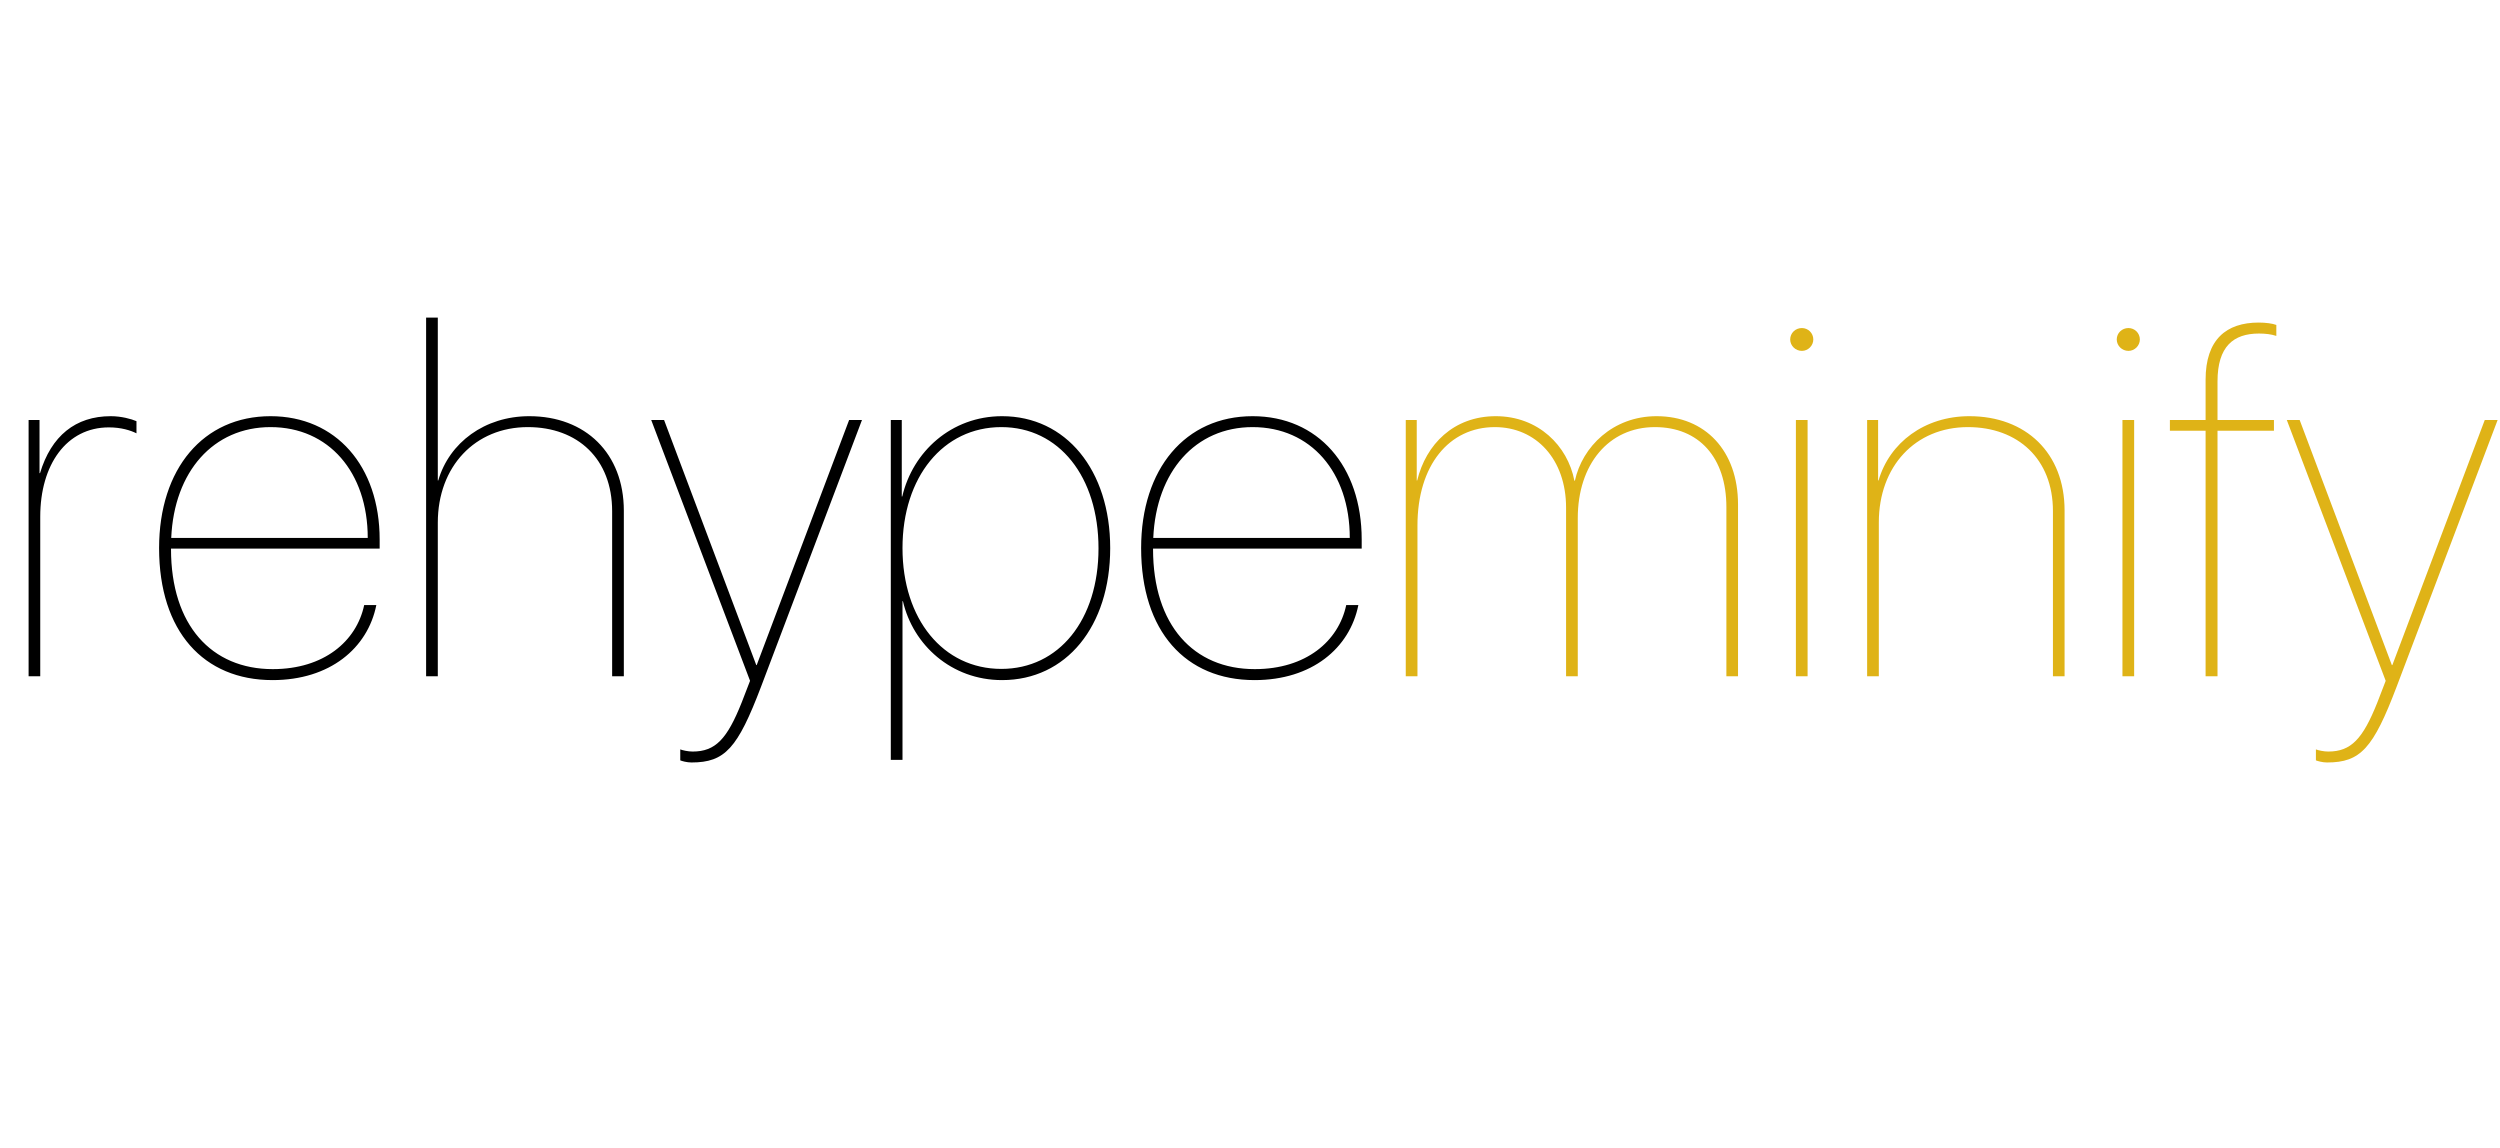
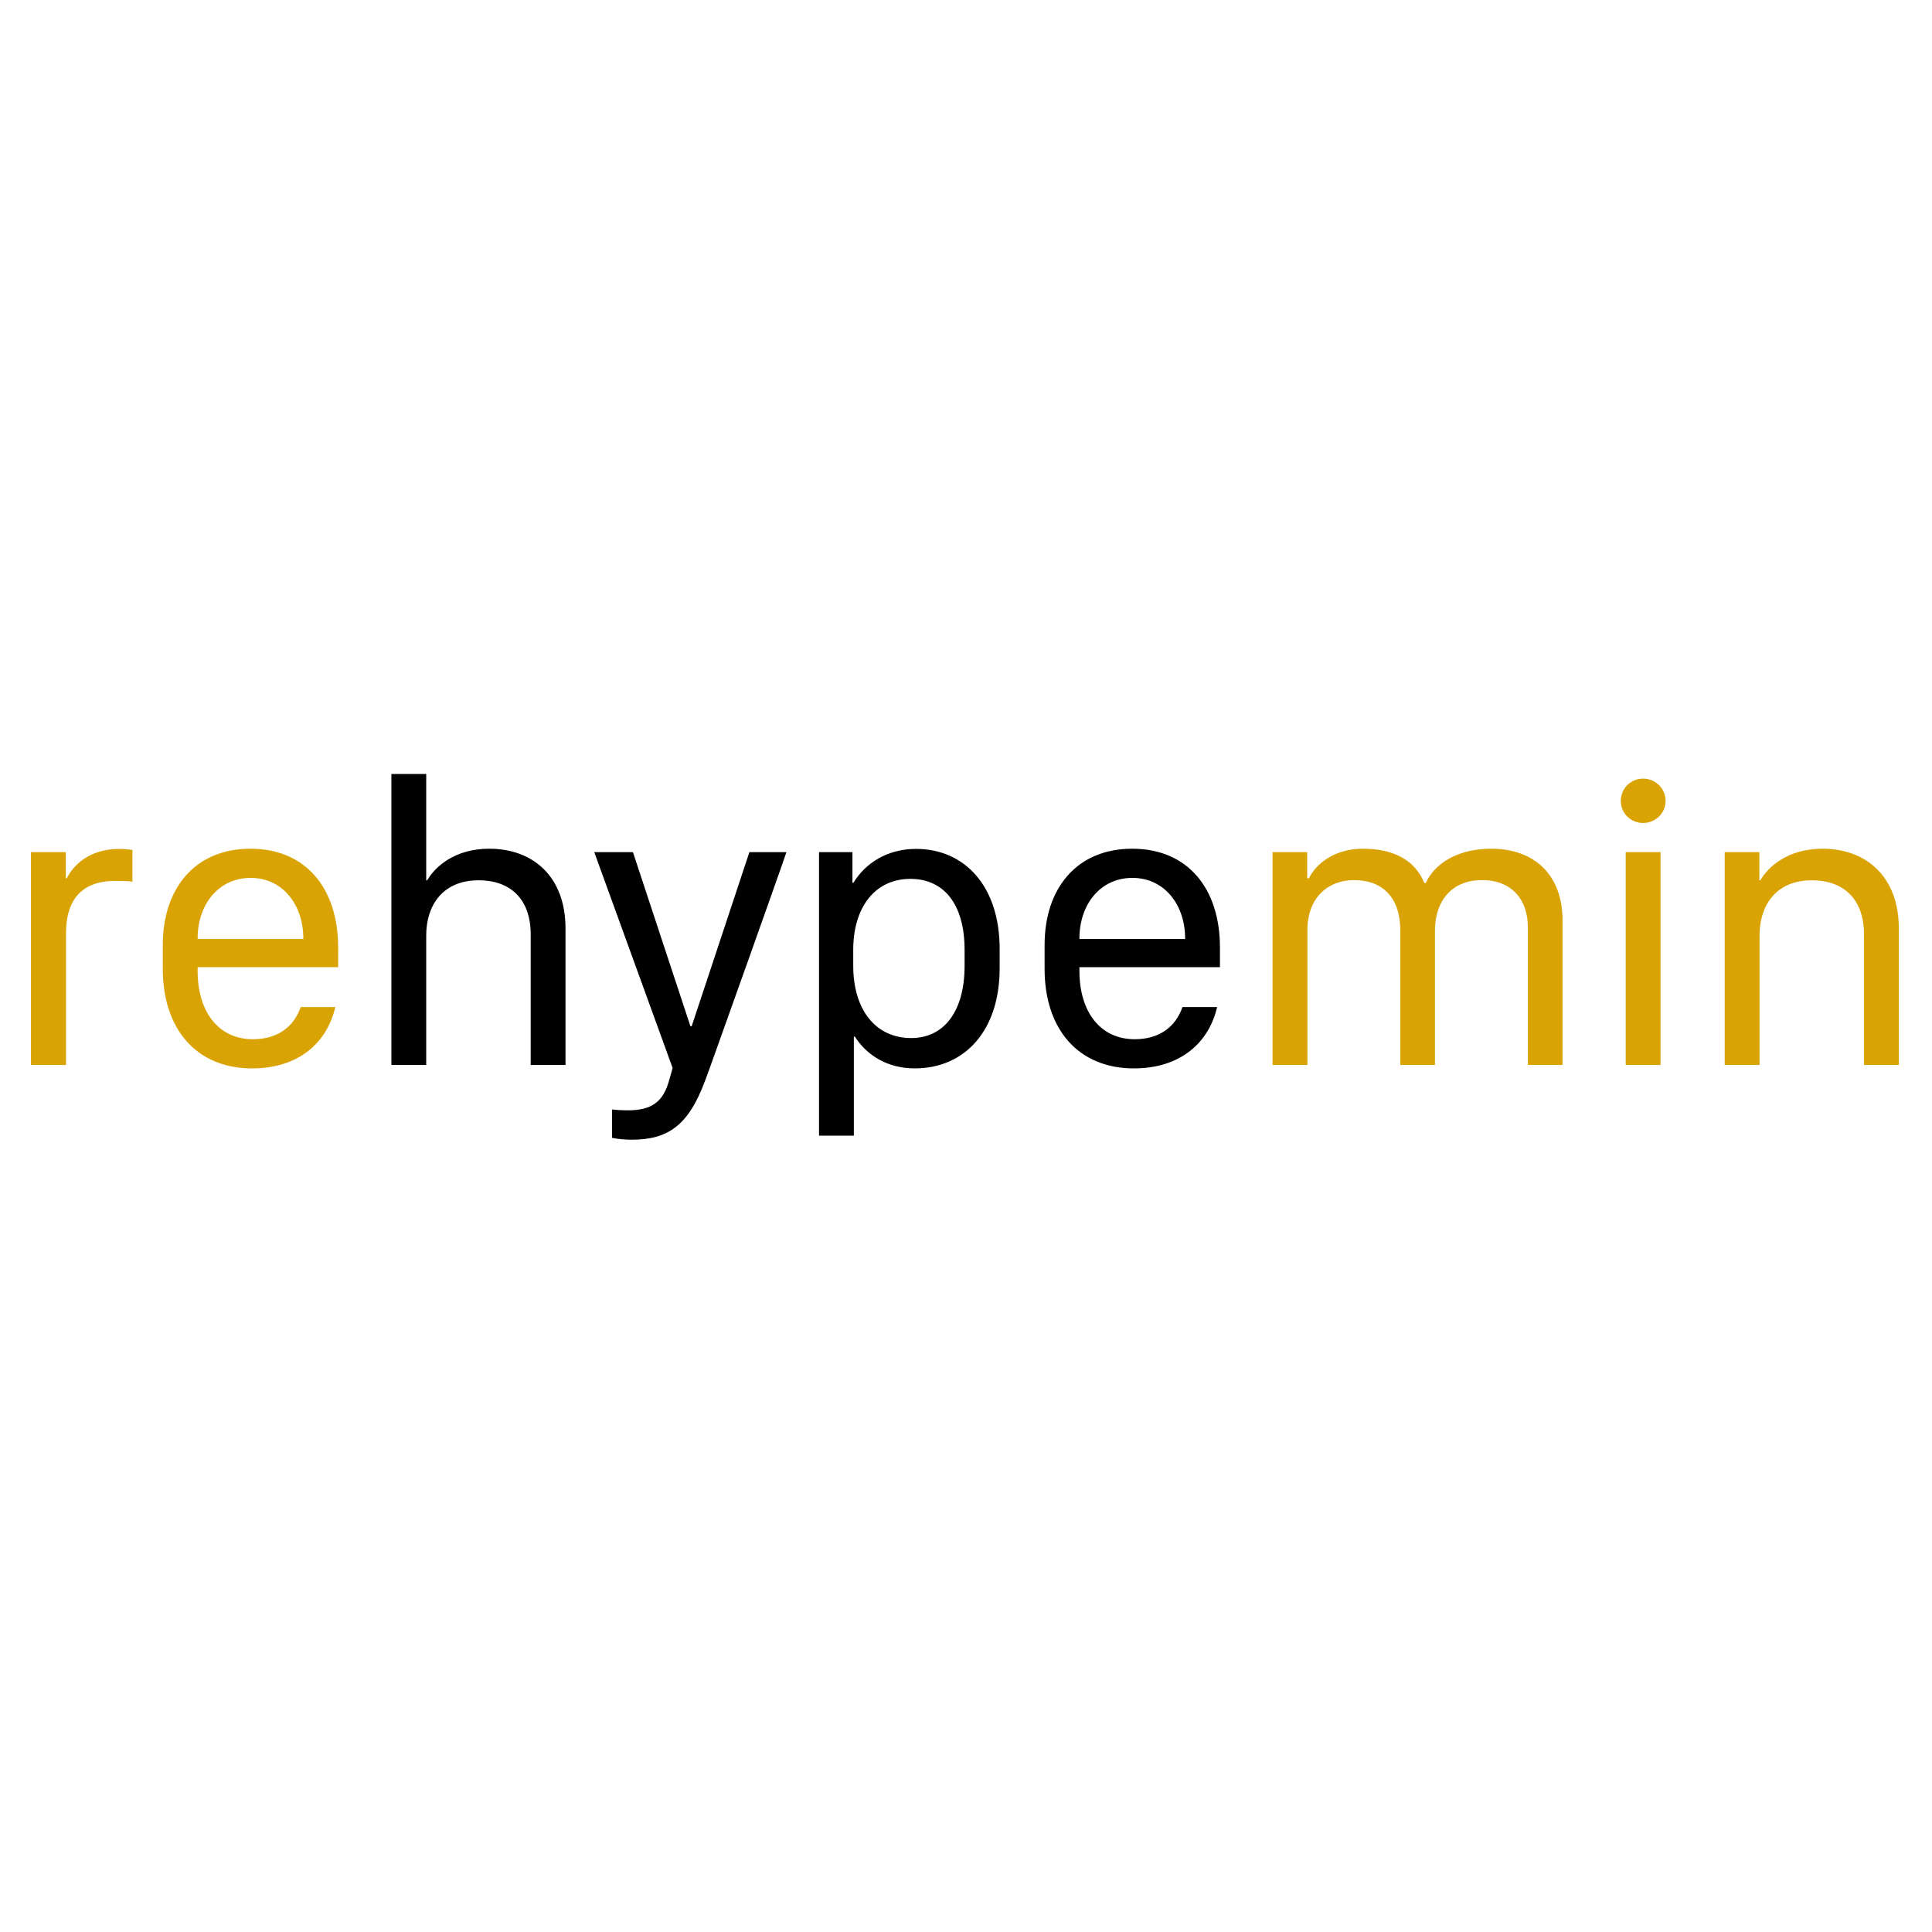
- <svg xmlns="http://www.w3.org/2000/svg" width="451" height="207">
-   <path d="M5.16 122L7.26 122L7.26 93.21C7.26 83.84 11.99 77.10 19.64 77.10C21.91 77.10 23.59 77.66 24.62 78.17L24.62 75.98C23.72 75.59 21.91 75.08 19.98 75.08C13.62 75.08 9.24 78.64 7.22 85.35L7.13 85.35L7.13 75.77L5.16 75.77ZM48.81 77.05C59.30 77.05 66.34 85.18 66.34 97.04L30.89 97.04C31.41 85.05 38.50 77.05 48.81 77.05ZM65.70 109.15C64.32 115.68 58.44 120.71 49.20 120.71C38.16 120.71 30.85 112.80 30.85 99.05L30.85 98.97L68.49 98.97L68.49 97.34C68.49 84.06 60.59 75.08 48.81 75.08C36.70 75.08 28.70 84.53 28.70 98.88C28.70 113.92 36.74 122.69 49.16 122.69C59.51 122.69 66.34 116.93 67.89 109.15ZM76.87 122L78.98 122L78.98 94.29C78.98 84.14 85.72 77.05 95.22 77.05C104.24 77.05 110.43 82.81 110.43 92.22L110.43 122L112.54 122L112.54 92.14C112.54 81.78 105.62 75.08 95.48 75.08C87.44 75.08 81.04 79.85 79.06 86.68L78.98 86.68L78.98 57.29L76.87 57.29ZM124.74 137.55C130.80 137.55 133.07 134.98 137.29 123.89L155.50 75.77L153.18 75.77L136.51 119.98L136.43 119.98L119.80 75.77L117.48 75.77L135.31 122.82L133.80 126.73C131.18 133.30 129.08 135.58 124.95 135.58C124.14 135.58 123.15 135.36 122.72 135.19L122.72 137.17C123.02 137.30 123.92 137.55 124.74 137.55ZM180.77 75.08C171.62 75.08 164.66 81.48 162.77 89.56L162.68 89.56L162.68 75.77L160.70 75.77L160.70 137.08L162.81 137.08L162.81 108.46L162.89 108.46C164.70 116.33 171.62 122.69 180.77 122.69C192.33 122.69 200.28 113.02 200.28 98.88C200.28 84.79 192.29 75.08 180.77 75.08ZM180.64 120.67C170.16 120.67 162.81 111.73 162.81 98.88C162.81 86.04 170.16 77.05 180.64 77.05C191.04 77.05 198.17 85.99 198.17 98.93C198.17 111.82 191.04 120.67 180.64 120.67ZM225.97 77.05C236.46 77.05 243.50 85.18 243.50 97.04L208.05 97.04C208.57 85.05 215.66 77.05 225.97 77.05ZM242.86 109.15C241.48 115.68 235.60 120.71 226.36 120.71C215.32 120.71 208.01 112.80 208.01 99.05L208.01 98.97L245.65 98.97L245.65 97.34C245.65 84.06 237.75 75.08 225.97 75.08C213.86 75.08 205.86 84.53 205.86 98.88C205.86 113.92 213.90 122.69 226.32 122.69C236.67 122.69 243.50 116.93 245.05 109.15ZM253.60" />
-   <path fill="#dfb317" d="M253.60 122L255.71 122L255.71 94.80C255.71 83.93 261.42 77.05 269.67 77.05C277.11 77.05 282.52 82.86 282.52 91.58L282.52 122L284.63 122L284.63 93.47C284.63 83.76 290.21 77.05 298.55 77.05C306.50 77.05 311.44 82.55 311.44 91.49L311.44 122L313.54 122L313.54 91.02C313.54 81.31 307.61 75.08 298.85 75.08C290.94 75.08 285.44 80.62 284.11 86.72L284.02 86.72C282.82 80.41 277.49 75.08 269.84 75.08C262.24 75.08 257.25 80.15 255.66 86.68L255.58 86.68L255.58 75.77L253.60 75.77ZM323.98 122L326.09 122L326.09 75.77L323.98 75.77ZM325.06 63.30C326.18 63.30 327.12 62.36 327.12 61.24C327.12 60.08 326.18 59.18 325.06 59.18C323.90 59.18 322.95 60.08 322.95 61.24C322.95 62.36 323.90 63.30 325.06 63.30ZM336.83 122L338.94 122L338.94 94.24C338.94 84.14 345.51 77.05 355.01 77.05C364.03 77.05 370.35 82.81 370.35 92.18L370.35 122L372.45 122L372.45 92.09C372.45 81.70 365.45 75.08 355.27 75.08C347.19 75.08 340.87 79.85 338.89 86.68L338.81 86.68L338.81 75.77L336.83 75.77ZM382.89 122L385 122L385 75.77L382.89 75.77ZM383.97 63.30C385.09 63.30 386.03 62.36 386.03 61.24C386.03 60.08 385.09 59.18 383.97 59.18C382.81 59.18 381.86 60.08 381.86 61.24C381.86 62.36 382.81 63.30 383.97 63.30ZM397.89 122L400.04 122L400.04 77.70L410.22 77.70L410.22 75.77L400.04 75.77L400.04 68.80C400.04 62.49 402.92 60.17 407.52 60.17C408.68 60.17 409.75 60.30 410.65 60.60L410.65 58.62C409.96 58.36 408.76 58.19 407.47 58.19C401.63 58.19 397.89 61.24 397.89 68.50L397.89 75.77L391.45 75.77L391.45 77.70L397.89 77.70ZM419.80 137.55C425.86 137.55 428.14 134.98 432.35 123.89L450.57 75.77L448.25 75.77L431.58 119.98L431.49 119.98L414.86 75.77L412.54 75.77L430.38 122.82L428.87 126.73C426.25 133.30 424.14 135.58 420.02 135.58C419.20 135.58 418.21 135.36 417.79 135.19L417.79 137.17C418.09 137.30 418.99 137.55 419.80 137.55Z" />
+ <svg xmlns="http://www.w3.org/2000/svg" width="400" height="400" viewBox="0 0 410 210">
+   <path fill="#d8a303" d="M6.57 126L14.01 126L14.01 98.03C14.01 91.93 16.50 86.94 24.49 86.94C25.87 86.94 27.33 86.98 28.10 87.11L28.10 80.37C27.20 80.24 26.25 80.15 25.31 80.15C18.91 80.15 15.51 83.68 14.18 86.38L13.96 86.38L13.96 80.84L6.57 80.84ZM53.50 126.73C63.46 126.73 69.44 121.19 71.16 113.71L63.81 113.71C62.35 117.92 58.91 120.54 53.67 120.54C46.32 120.54 41.94 114.66 41.94 106.06L41.94 105.25L71.76 105.25L71.76 101.04C71.76 88.62 64.97 80.11 53.15 80.11C41.29 80.11 34.55 88.62 34.55 100.52L34.55 105.59C34.55 118.44 41.72 126.73 53.50 126.73ZM41.94 99.27L41.94 99.14C41.94 92.01 46.32 86.30 53.20 86.30C59.94 86.30 64.37 91.97 64.37 99.14L64.37 99.27Z" />
+   <path d="M83.06 126L90.45 126L90.45 98.50C90.45 92.31 93.80 86.81 101.58 86.81C108.20 86.81 112.62 90.68 112.62 98.29L112.62 126L120.01 126L120.01 97.04C120.01 86.04 113.14 80.11 103.81 80.11C96.51 80.11 92.34 83.93 90.66 86.81L90.45 86.81L90.45 64.25L83.06 64.25ZM166.89 80.84L159.03 80.84L146.78 117.79L146.52 117.79L134.32 80.84L126.11 80.84L142.74 126.64L142.05 129.09C140.77 133.86 138.32 135.63 133.16 135.63C132.04 135.63 130.63 135.54 129.89 135.45L129.89 141.47C131.14 141.73 132.69 141.86 134.06 141.86C141.67 141.86 146.09 138.93 149.62 129.35L150.78 126.21C150.82 126.17 166.46 82.30 166.89 80.84ZM194.13 126.73C204.75 126.73 212.14 118.70 212.14 105.50L212.14 101.34C212.14 87.97 204.62 80.15 194.43 80.15C188.38 80.15 183.73 83.07 181.11 87.33L180.90 87.33L180.90 80.84L173.81 80.84L173.81 141.00L181.20 141.00L181.20 119.98L181.41 119.98C183.95 123.98 188.38 126.73 194.13 126.73ZM193.40 120.29C185.71 120.29 181.07 114.18 181.07 104.95L181.07 101.55C181.07 92.57 185.67 86.51 193.19 86.51C200.49 86.51 204.70 92.10 204.70 101.59L204.70 104.95C204.70 114.87 200.15 120.29 193.40 120.29ZM240.63 126.73C250.59 126.73 256.57 121.19 258.29 113.71L250.94 113.71C249.48 117.92 246.04 120.54 240.80 120.54C233.45 120.54 229.07 114.66 229.07 106.06L229.07 105.25L258.89 105.25L258.89 101.04C258.89 88.62 252.10 80.11 240.28 80.11C228.42 80.11 221.68 88.62 221.68 100.52L221.68 105.59C221.68 118.44 228.85 126.73 240.63 126.73ZM229.07 99.27L229.07 99.14C229.07 92.01 233.45 86.30 240.32 86.30C247.07 86.30 251.50 91.97 251.50 99.14L251.50 99.27Z" />
+   <path fill="#d8a303" d="M270.06 126L277.45 126L277.45 97.38C277.45 90.55 281.79 86.77 287.33 86.77C293.48 86.77 297.17 90.55 297.17 97.47L297.17 126L304.52 126L304.52 97.47C304.52 91.20 308.09 86.77 314.49 86.77C320.93 86.77 324.24 91.02 324.24 96.78L324.24 126L331.59 126L331.59 95.28C331.59 86.00 325.96 80.11 316.42 80.11C309.07 80.11 304.30 83.50 302.59 87.37L302.24 87.37C300.48 82.95 296.27 80.11 289.22 80.11C283.25 80.11 279.25 83.29 277.79 86.38L277.41 86.38L277.41 80.84L270.06 80.84ZM345.00 126L352.39 126L352.39 80.84L345.00 80.84ZM343.96 69.97C343.96 72.59 346.07 74.65 348.69 74.65C351.31 74.65 353.46 72.59 353.46 69.97C353.46 67.30 351.31 65.24 348.69 65.24C346.07 65.24 343.96 67.30 343.96 69.97ZM366.01 126L373.40 126L373.40 98.50C373.40 92.31 376.75 86.81 384.53 86.81C391.10 86.81 395.57 90.68 395.57 98.29L395.57 126L402.96 126L402.96 97.04C402.96 86.04 396.04 80.11 386.76 80.11C379.41 80.11 375.25 83.93 373.57 86.81L373.36 86.81L373.36 80.84L366.01 80.84Z" />
</svg>
